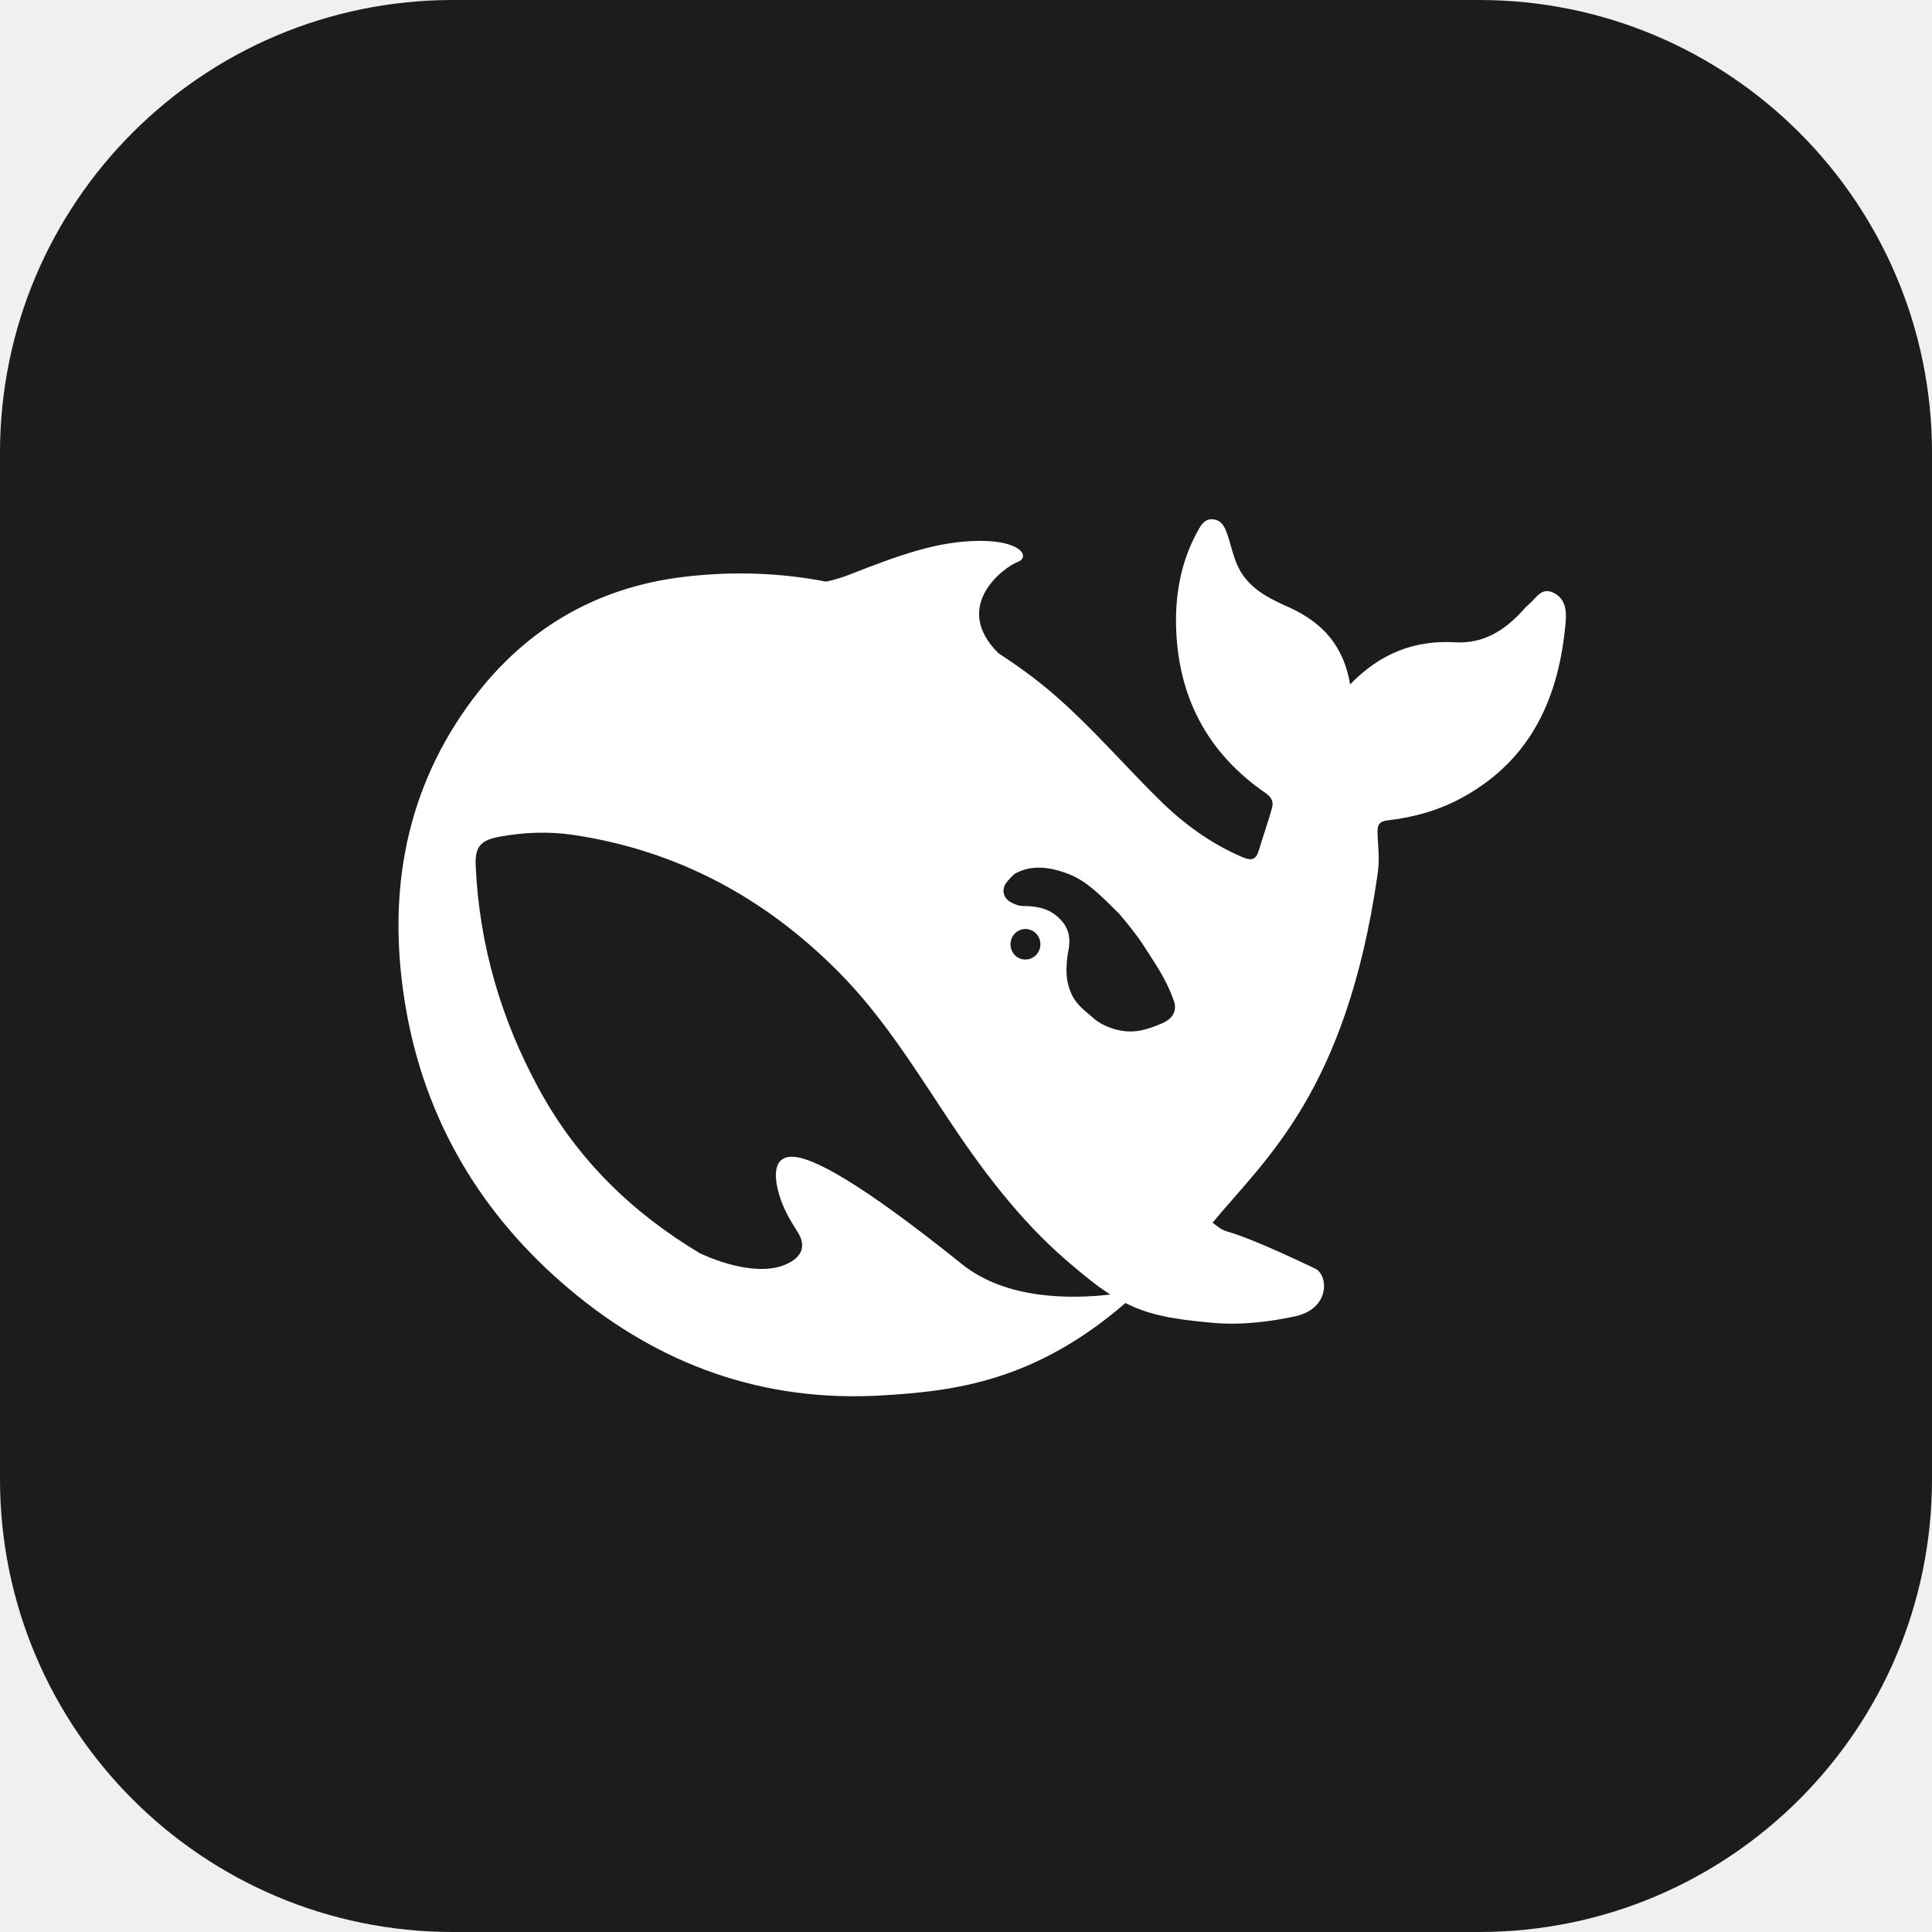
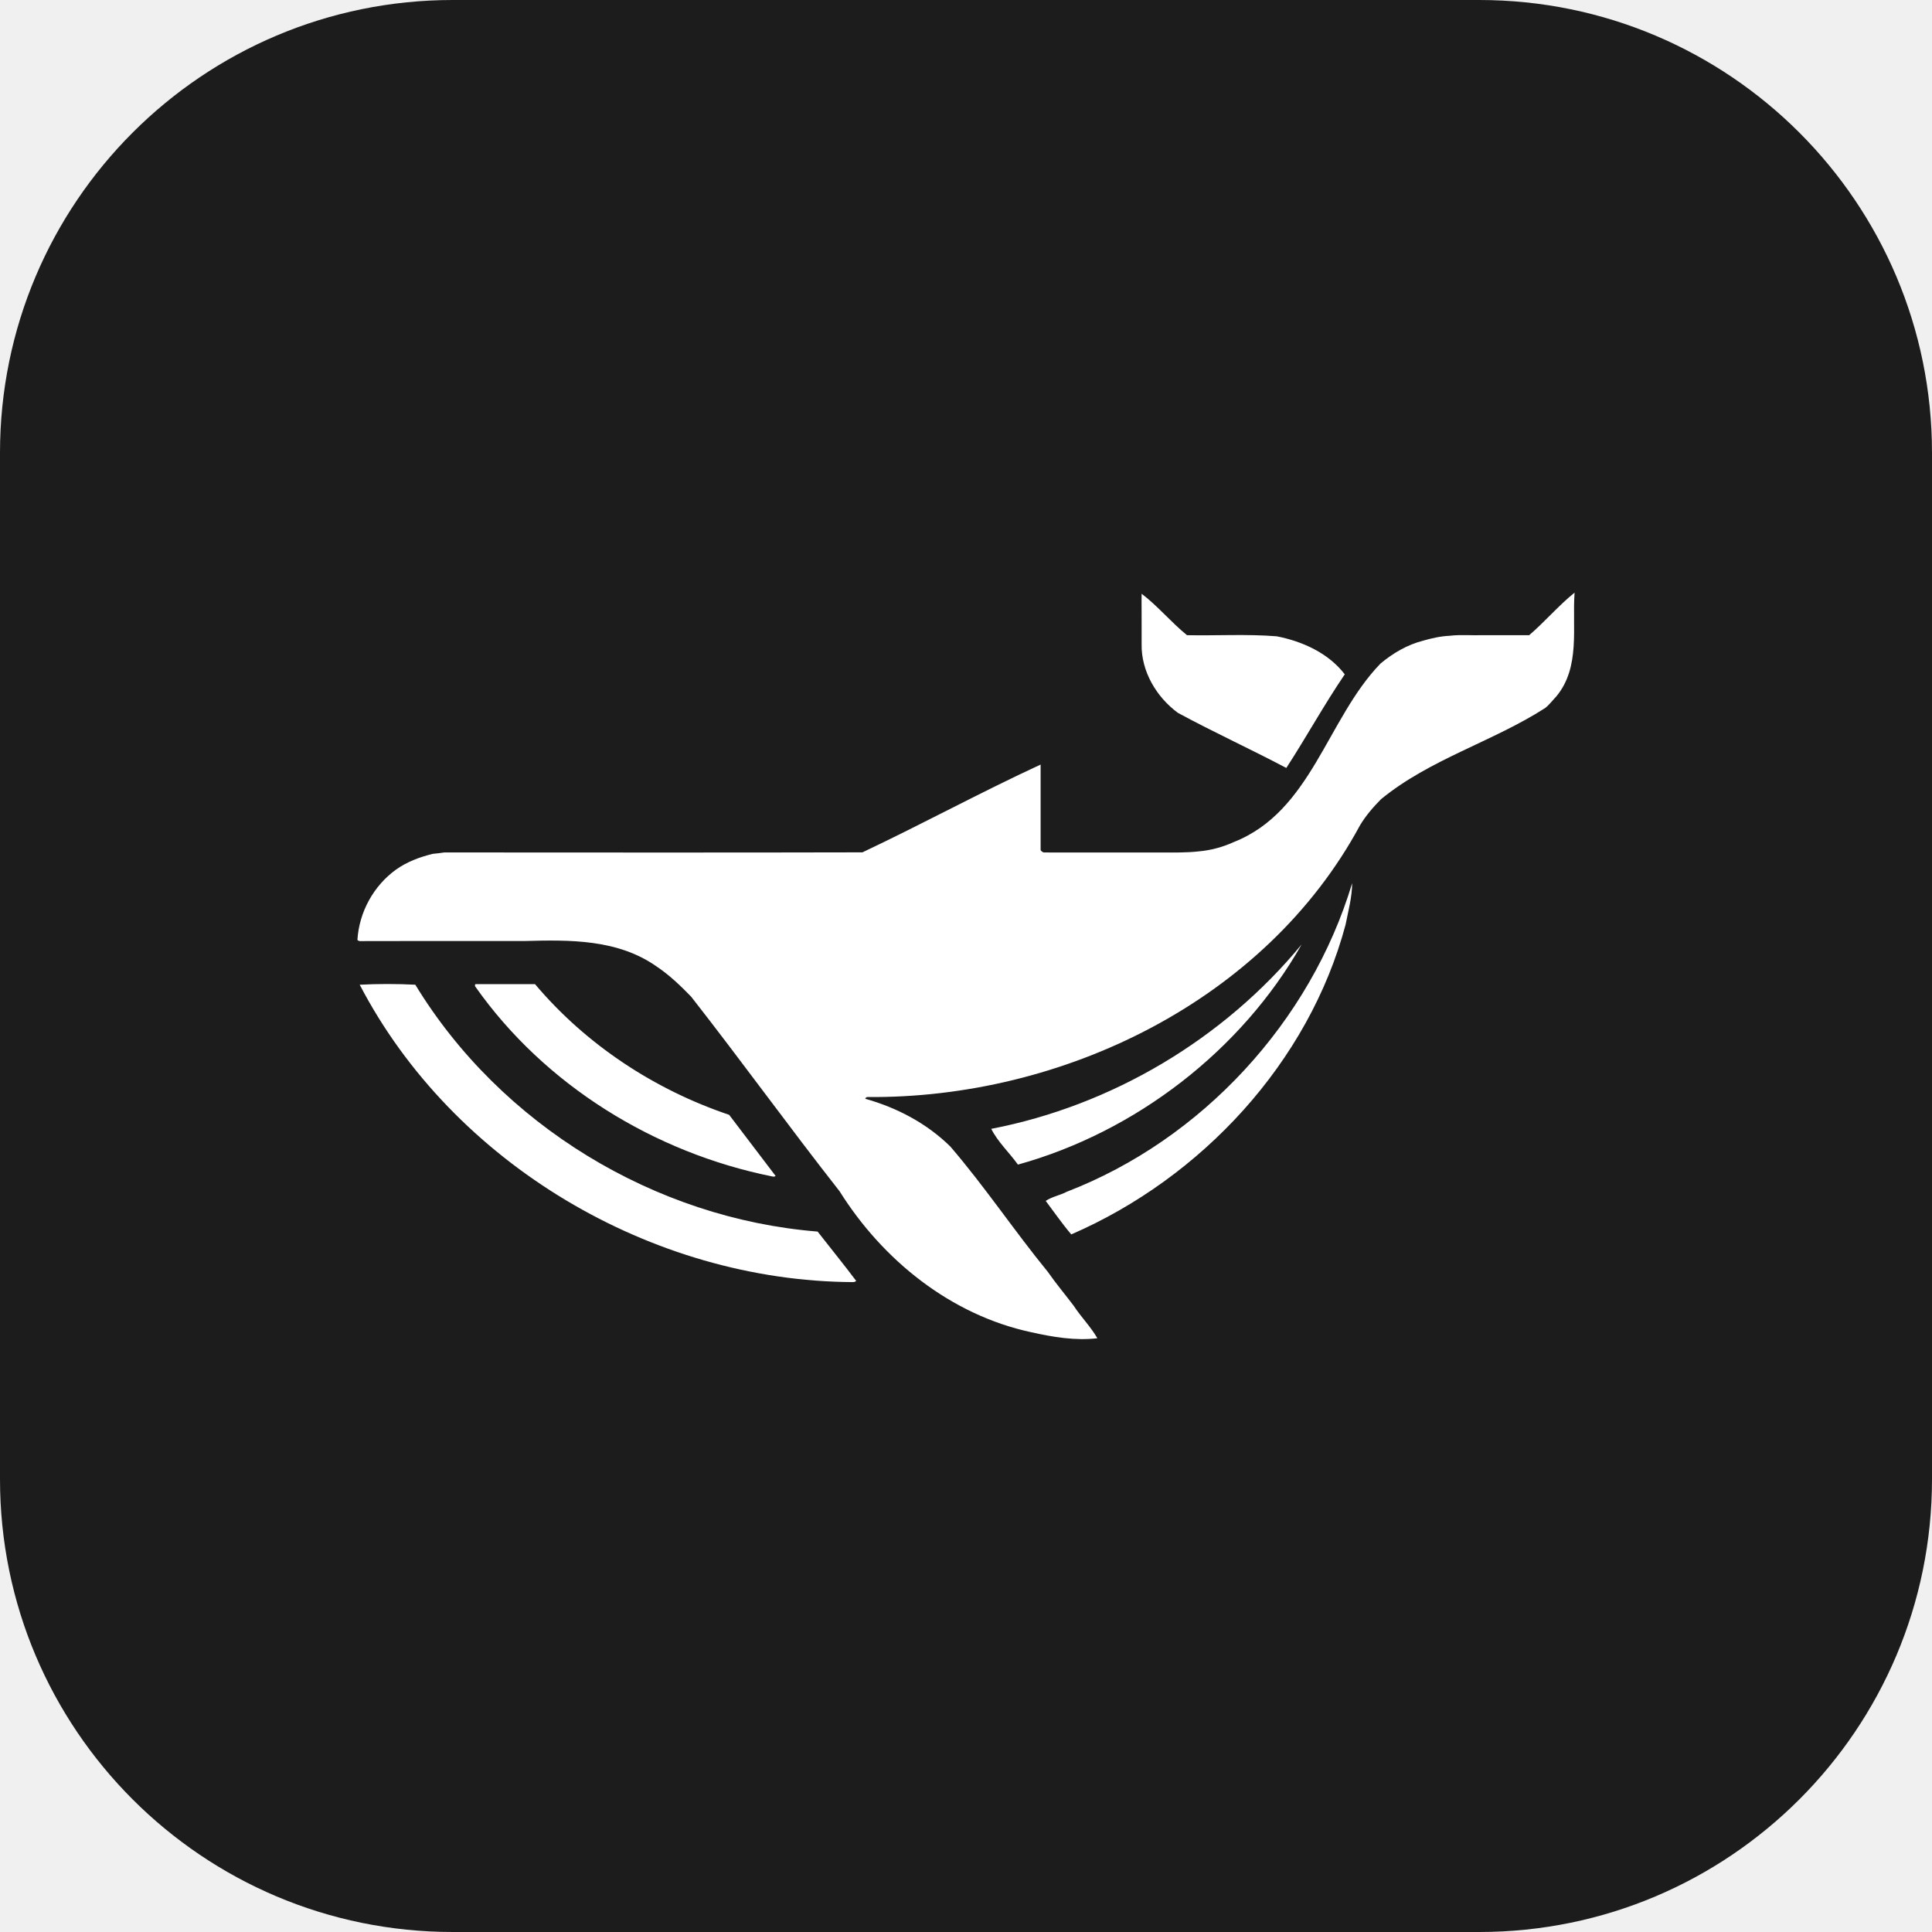
<svg xmlns="http://www.w3.org/2000/svg" viewBox="0 0 64 64">
  <rect width="64" height="64" rx="15" fill="#1c1c1c" />
-   <path transform="translate(12.4 11.6) scale(.8)" fill="#fff" fill-rule="nonzero" d="M48.835 10.048C48.323 9.792 48.102 10.28 47.803 10.528C47.701 10.608 47.614 10.712 47.527 10.808C46.779 11.624 45.905 12.16 44.762 12.096C43.092 12 41.666 12.536 40.406 13.84C40.138 12.232 39.248 11.272 37.893 10.656C37.184 10.336 36.467 10.016 35.97 9.32C35.623 8.824 35.529 8.272 35.356 7.728C35.246 7.4 35.135 7.064 34.765 7.008C34.363 6.944 34.206 7.288 34.048 7.576C33.418 8.752 33.173 10.048 33.197 11.36C33.252 14.312 34.474 16.664 36.9 18.336C37.176 18.528 37.247 18.72 37.16 19C36.995 19.576 36.797 20.136 36.624 20.712C36.514 21.08 36.349 21.16 35.962 21C34.631 20.432 33.481 19.592 32.464 18.576C30.739 16.872 29.179 14.992 27.233 13.52C26.776 13.176 26.319 12.856 25.847 12.552C23.862 10.584 26.107 8.968 26.627 8.776C27.17 8.576 26.816 7.888 25.059 7.896C23.302 7.904 21.695 8.504 19.647 9.304C19.348 9.424 19.032 9.512 18.709 9.584C16.85 9.224 14.92 9.144 12.903 9.376C9.106 9.808 6.073 11.64 3.843 14.768C1.165 18.528 0.534 22.8 1.307 27.256C2.118 31.952 4.466 35.84 8.074 38.88C11.816 42.032 16.125 43.576 21.041 43.28C24.027 43.104 27.352 42.696 31.102 39.456C32.047 39.936 33.04 40.128 34.686 40.272C35.955 40.392 37.176 40.208 38.121 40.008C39.602 39.688 39.499 38.288 38.964 38.032C34.623 35.968 35.576 36.808 34.71 36.128C36.916 33.464 40.24 30.696 41.54 21.728C41.643 21.016 41.556 20.568 41.54 19.992C41.532 19.64 41.611 19.504 42.005 19.464C43.092 19.336 44.148 19.032 45.117 18.488C47.929 16.92 49.064 14.344 49.331 11.256C49.371 10.784 49.324 10.296 48.835 10.048ZM24.326 37.84C20.12 34.464 18.079 33.352 17.236 33.4C16.448 33.448 16.59 34.368 16.763 34.968C16.944 35.56 17.181 35.968 17.512 36.488C17.74 36.832 17.898 37.344 17.283 37.728C15.928 38.584 13.573 37.44 13.462 37.384C10.721 35.736 8.428 33.56 6.813 30.584C5.253 27.72 4.348 24.648 4.198 21.368C4.158 20.576 4.387 20.296 5.159 20.152C6.175 19.96 7.223 19.92 8.239 20.072C12.533 20.712 16.189 22.672 19.253 25.776C21.002 27.544 22.325 29.656 23.689 31.72C25.138 33.912 26.698 36 28.683 37.712C29.384 38.312 29.943 38.768 30.479 39.104C28.864 39.288 26.17 39.328 24.326 37.84ZM26.343 24.6C26.343 24.248 26.619 23.968 26.966 23.968C27.044 23.968 27.115 23.984 27.178 24.008C27.265 24.04 27.344 24.088 27.407 24.16C27.517 24.272 27.58 24.432 27.58 24.6C27.58 24.952 27.304 25.232 26.957 25.232C26.611 25.232 26.343 24.952 26.343 24.6ZM32.606 27.88C32.205 28.048 31.803 28.192 31.416 28.208C30.818 28.24 30.164 27.992 29.81 27.688C29.258 27.216 28.864 26.952 28.699 26.128C28.628 25.776 28.668 25.232 28.73 24.92C28.872 24.248 28.714 23.816 28.25 23.424C27.872 23.104 27.391 23.016 26.863 23.016C26.666 23.016 26.485 22.928 26.351 22.856C26.13 22.744 25.949 22.464 26.123 22.12C26.178 22.008 26.446 21.736 26.509 21.688C27.226 21.272 28.053 21.408 28.817 21.72C29.526 22.016 30.061 22.56 30.834 23.328C31.622 24.256 31.763 24.512 32.212 25.208C32.567 25.752 32.89 26.312 33.11 26.952C33.245 27.352 33.071 27.68 32.606 27.88Z" />
+   <path transform="translate(11 11) scale(.84)" fill="#fff" fill-rule="nonzero" d="M5.655 25.716C5.628 25.738 5.633 25.777 5.645 25.806C8.387 29.707 12.723 32.368 17.358 33.299C17.403 33.310 17.455 33.310 17.492 33.280C16.882 32.477 16.270 31.670 15.659 30.869C12.715 29.877 10.017 28.103 8.004 25.716C7.221 25.716 6.438 25.716 5.655 25.716ZM1.090 25.738C4.770 32.805 12.616 37.426 20.536 37.466C20.584 37.467 20.634 37.452 20.670 37.420C20.179 36.766 19.651 36.117 19.148 35.473C12.732 34.959 6.651 31.272 3.283 25.738C2.560 25.701 1.810 25.701 1.090 25.738ZM38.236 24.150C35.148 27.897 30.732 30.509 25.996 31.422C26.252 31.936 26.710 32.359 27.048 32.832C31.682 31.549 35.863 28.331 38.236 24.150ZM40.228 21.733C38.591 27.195 34.301 31.850 28.972 33.904C28.705 34.046 28.394 34.094 28.144 34.264C28.476 34.703 28.793 35.165 29.151 35.585C34.282 33.360 38.519 28.807 39.970 23.366C40.075 22.826 40.226 22.286 40.228 21.733ZM31.926 10.320C31.918 10.708 31.931 11.128 31.926 11.529C31.926 11.790 31.926 12.051 31.926 12.312C31.907 13.378 32.509 14.394 33.358 15.018C34.764 15.779 36.223 16.446 37.632 17.190C38.423 15.972 39.120 14.699 39.937 13.498C39.295 12.660 38.269 12.196 37.252 11.998C36.084 11.904 34.893 11.977 33.716 11.954C33.090 11.448 32.558 10.797 31.926 10.320ZM47.210 11.954C46.598 11.954 45.986 11.954 45.375 11.954C44.943 11.968 44.504 11.925 44.077 11.977C43.720 11.993 43.368 12.072 43.025 12.171C42.401 12.331 41.840 12.661 41.347 13.072C39.232 15.253 38.626 18.907 35.551 20.116C35.121 20.312 34.654 20.437 34.186 20.479C33.698 20.534 33.203 20.525 32.709 20.524C32.105 20.524 31.501 20.524 30.897 20.524C29.957 20.524 29.016 20.526 28.077 20.523C28.021 20.517 27.978 20.475 27.943 20.435C27.942 19.309 27.943 18.178 27.943 17.056C25.586 18.145 23.279 19.401 20.916 20.518C15.420 20.532 9.921 20.523 4.424 20.522C4.275 20.548 4.126 20.560 3.976 20.576C3.462 20.701 2.957 20.889 2.522 21.198C1.633 21.840 1.066 22.881 1.000 23.971C1.021 23.999 1.057 24.011 1.090 24.018C2.432 24.012 3.775 24.017 5.117 24.015C5.938 24.015 6.759 24.015 7.579 24.015C9.371 23.965 11.262 23.940 12.793 25.015C13.299 25.352 13.737 25.773 14.160 26.208C16.145 28.744 18.027 31.352 20.015 33.884C21.717 36.601 24.402 38.759 27.562 39.440C28.414 39.632 29.312 39.784 30.180 39.680C29.924 39.230 29.537 38.844 29.251 38.404C28.912 37.955 28.548 37.524 28.227 37.062C26.904 35.445 25.743 33.702 24.382 32.119C23.450 31.202 22.274 30.586 21.028 30.236C21.035 30.196 21.078 30.167 21.117 30.167C28.790 30.236 36.802 26.383 40.539 19.450C40.767 19.072 41.058 18.733 41.369 18.420C43.297 16.841 45.757 16.162 47.836 14.829C48.005 14.698 48.132 14.524 48.278 14.371C49.239 13.215 48.900 11.657 49.000 10.276C48.367 10.785 47.829 11.423 47.210 11.954Z" />
</svg>
